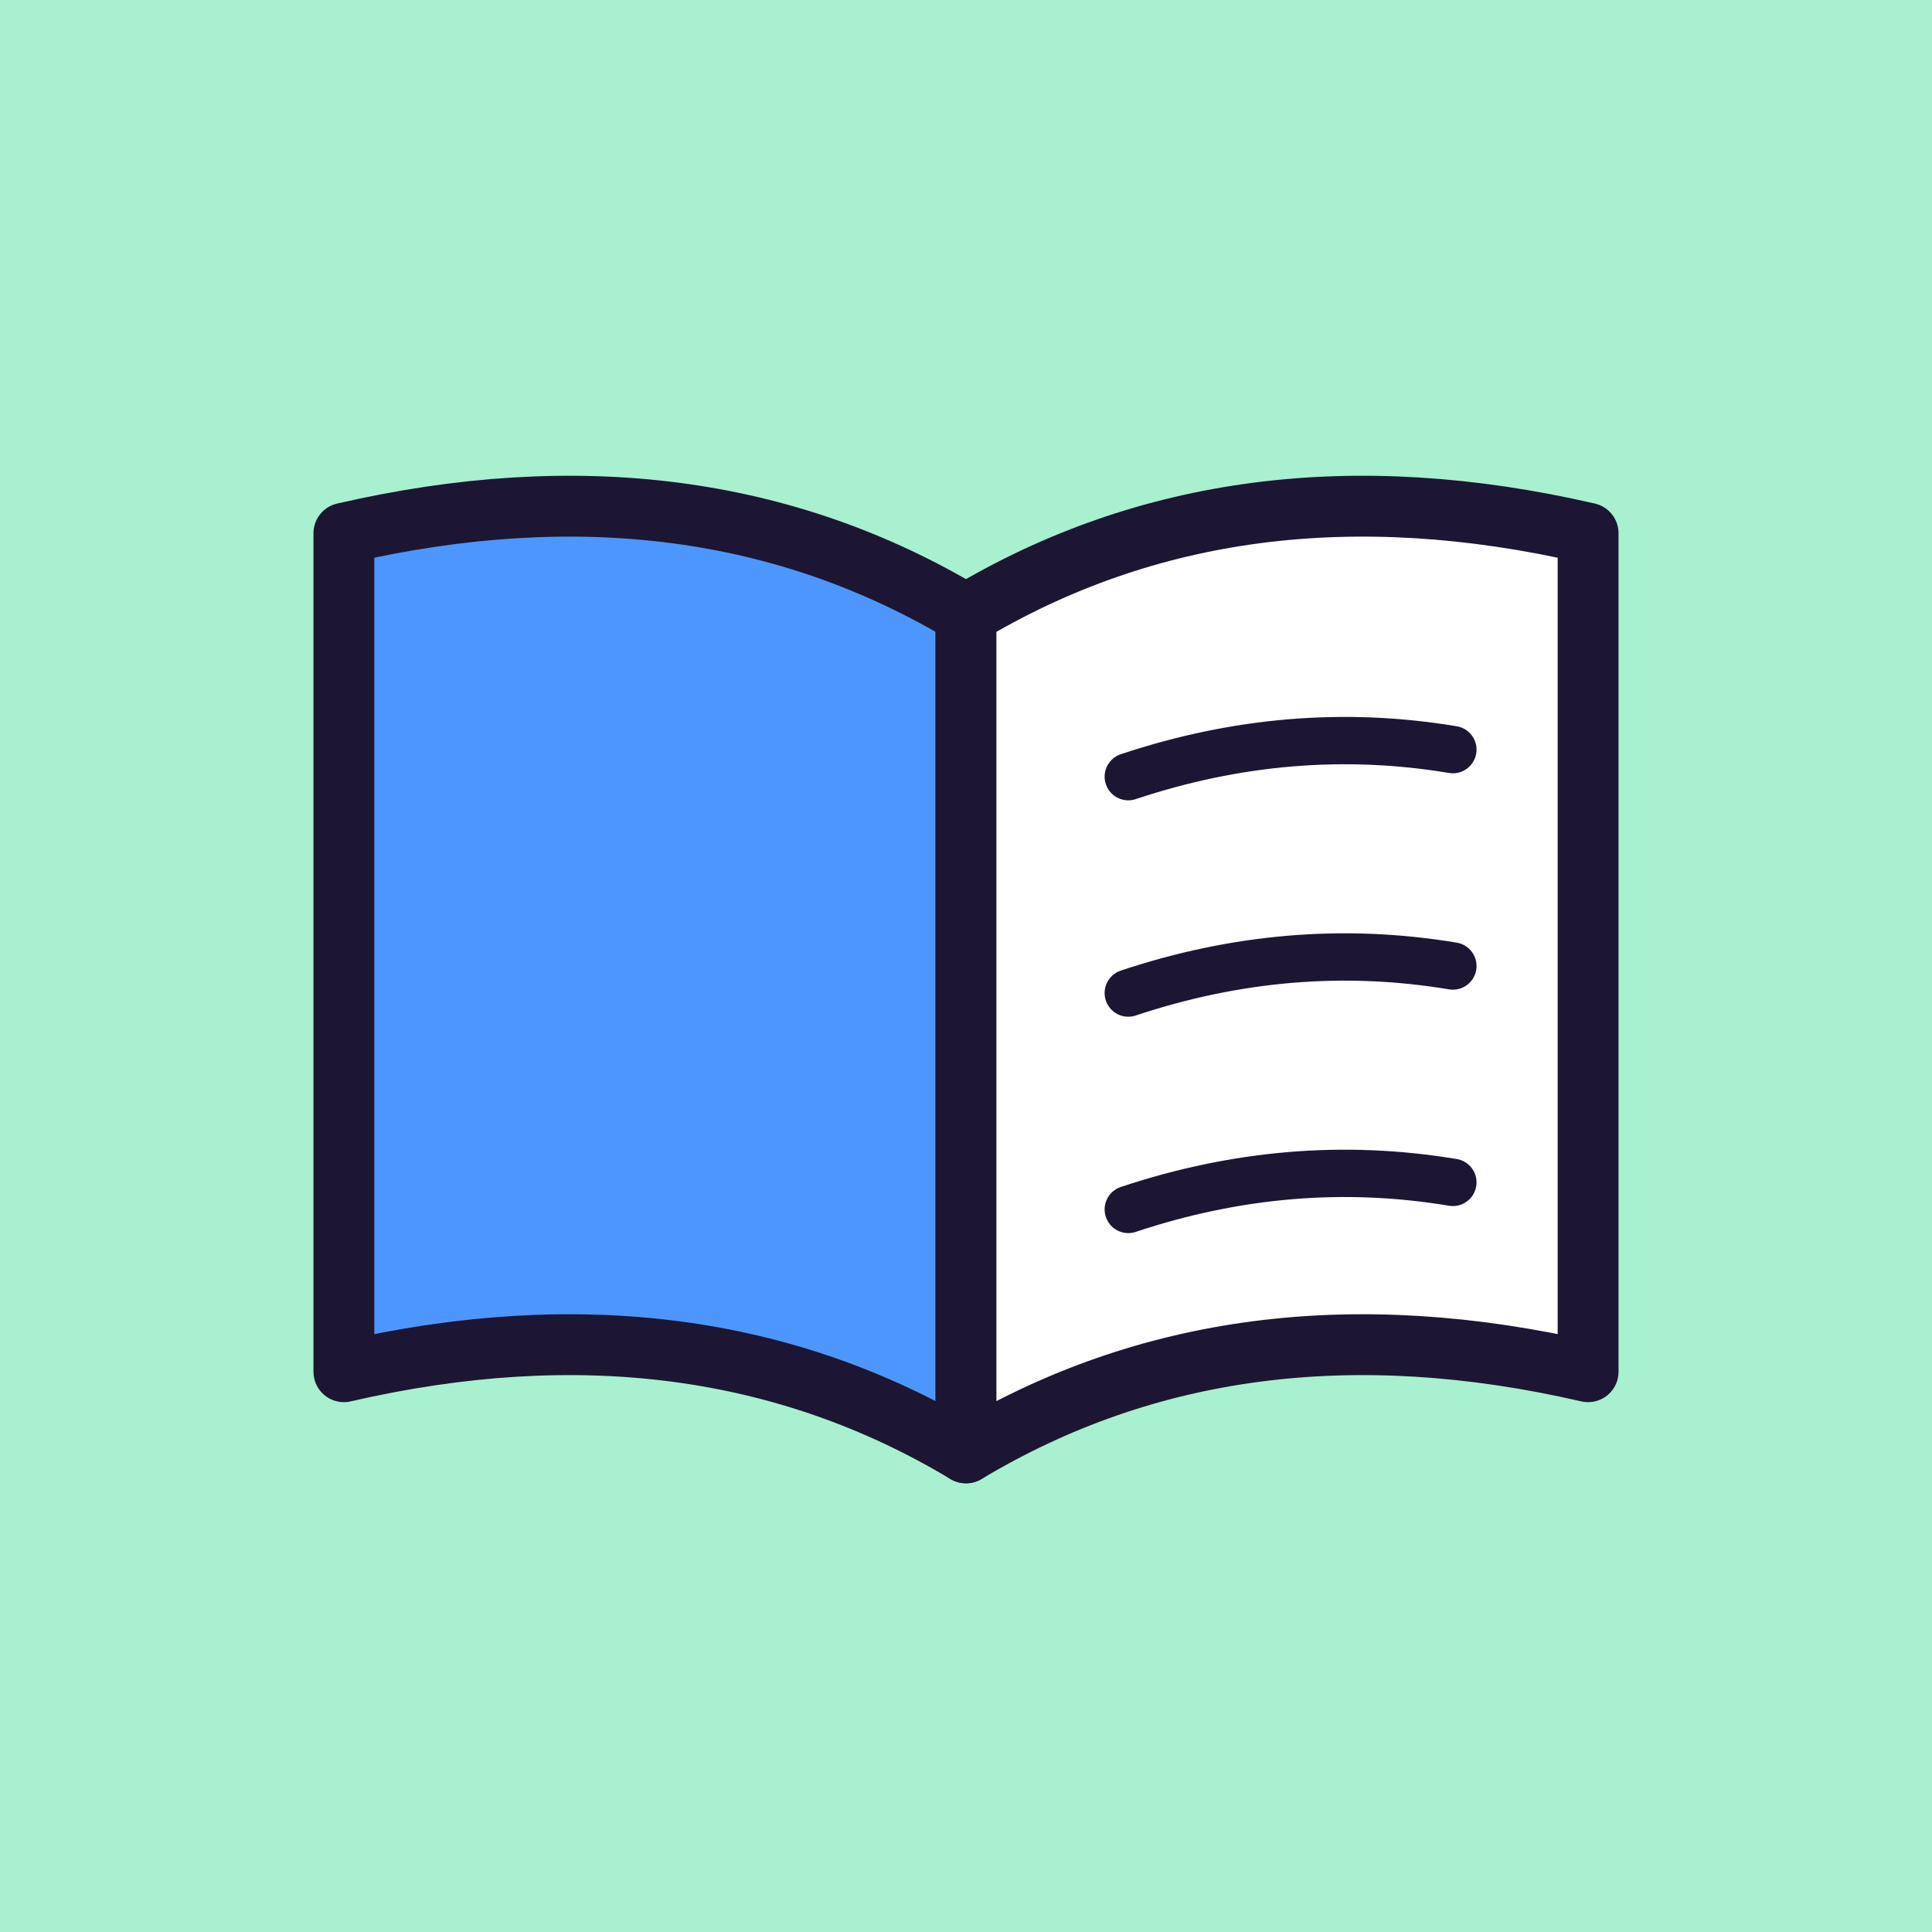
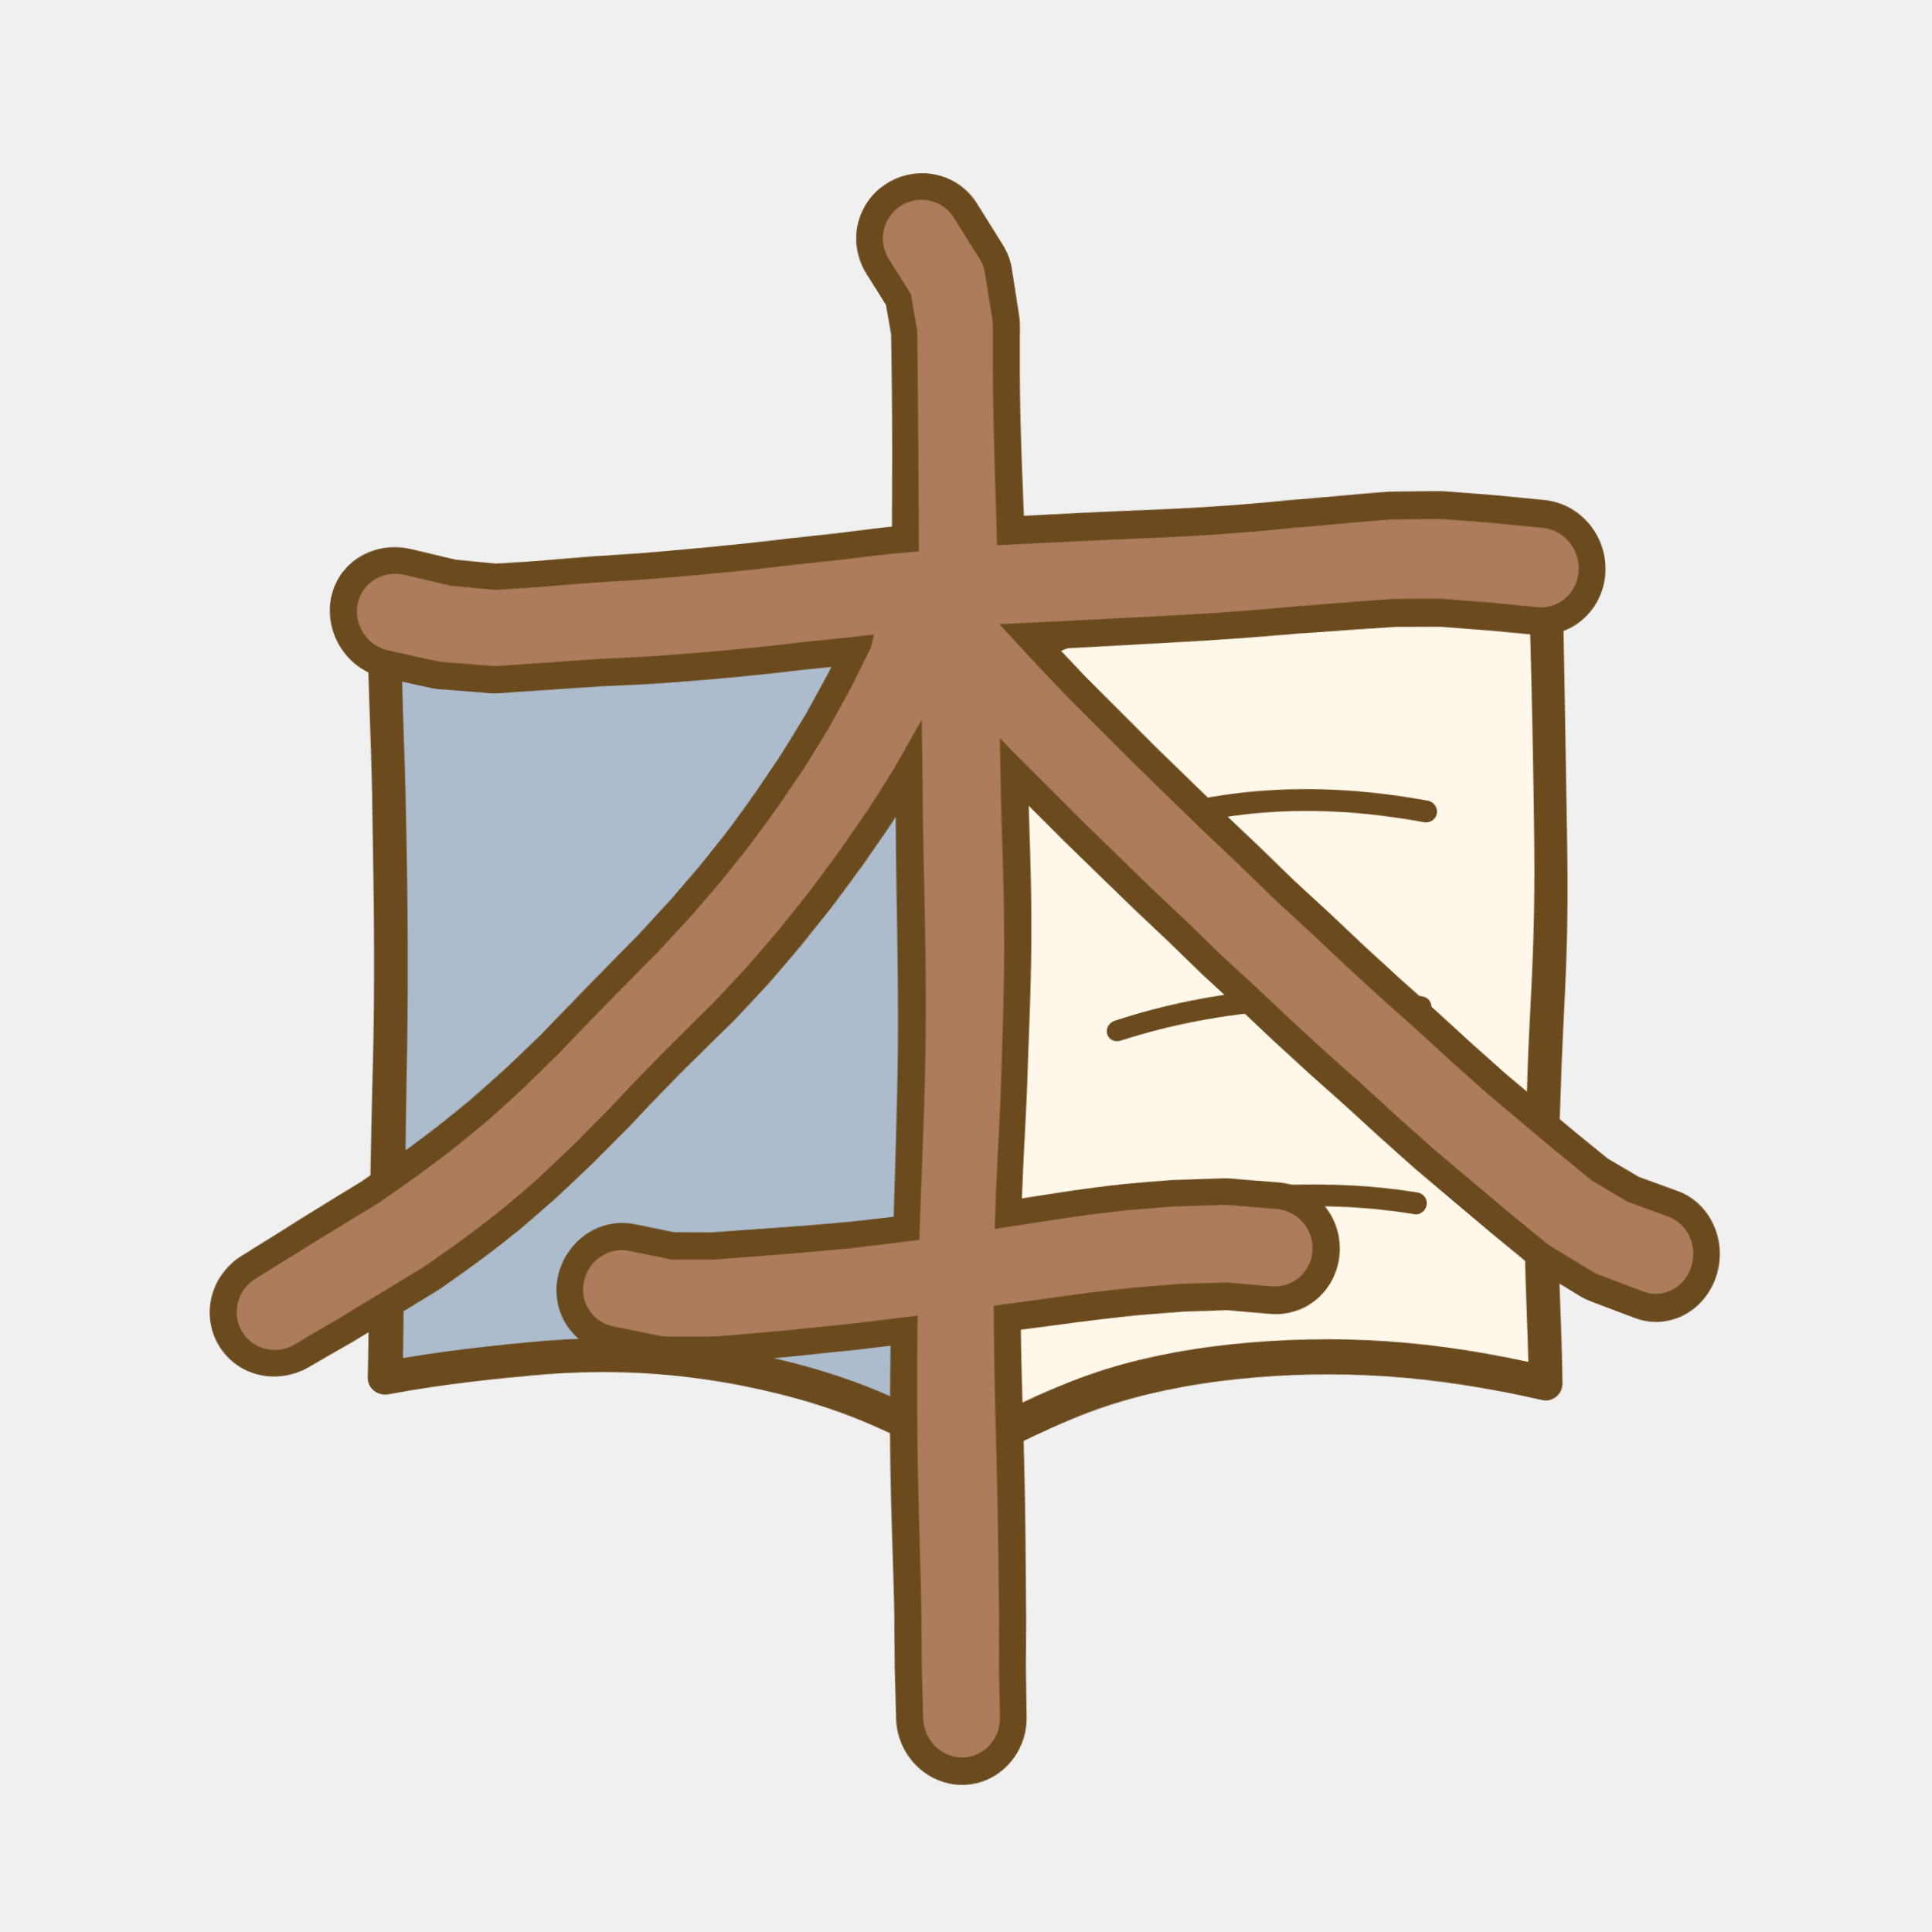
<svg xmlns="http://www.w3.org/2000/svg" viewBox="0 0 200 200">
-   <rect width="200" height="200" fill="#a8f0cf" stroke="none" />
-   <g stroke="#1c1633" stroke-width="4.5" stroke-linecap="round" stroke-linejoin="round" fill="none">
-     <g transform="translate(100 100) scale(1.4 1.4)">
-       <path d="M0-26q-20-12-46-6v62q26-6 46 6z" fill="#4d96ff" />
-       <path d="M0-26q20-12 46-6v62q-26-6-46 6z" fill="#ffffff" />
-       <path d="M12-14q12-4 24-2M12 2q12-4 24-2M12 18q12-4 24-2" fill="none" stroke-width="3.5" />
+   <defs>
+     <filter id="w" filterUnits="userSpaceOnUse" x="-20" y="-20" width="240" height="240">
+       <feTurbulence type="fractalNoise" baseFrequency=".018" numOctaves="2" seed="8" />
+       <feDisplacementMap in="SourceGraphic" scale="2.6" />
+     </filter>
+     <filter id="s" x="-5%" y="-5%" width="110%" height="110%">
+       <feOffset in="SourceAlpha" dx="7" dy="-6" result="o" />
+       <feComposite in="SourceAlpha" in2="o" operator="out" result="c" />
+       <feFlood flood-color="#8a4a20" flood-opacity=".3" />
+       <feComposite in2="c" operator="in" result="d" />
+       <feMerge>
+         <feMergeNode in="SourceGraphic" />
+         <feMergeNode in="d" />
+       </feMerge>
+     </filter>
+   </defs>
+   <g filter="url(#w)">
+     <g stroke="#6b4a1e" stroke-linecap="round" stroke-linejoin="round" fill="none">
+       <g transform="translate(100.0 104.0) scale(1.300 1.300)" stroke-width="2.69">
+         <path d="M0-26q-20-12-46-6v62q26-6 46 6z" fill="#acbccc" />
+         <path d="M0-26q20-12 46-6v62q-26-6-46 6z" fill="#fff8ea" />
+         <path d="M12-14q12-4 24-2M12 2q12-4 24-2M12 18q12-4 24-2" fill="none" stroke-width="1.75" />
+       </g>
+       <g stroke-width="13.6">
+         <path transform="translate(6 6)" d="M35.4 57.8L40.4 58.9L45.5 59.3L50.6 58.9L55.8 58.4L60.8 58.0L66.0 57.5L71.2 57.0L76.4 56.5L81.5 56.1L86.6 55.6L91.7 55.2L96.7 54.7L101.8 54.3L107.1 53.9L112.1 53.5L117.3 53.1L122.5 52.7L127.5 52.3L132.7 52.0L137.9 51.7L143.0 51.7L148.2 52.1L153.3 52.6" />
+         <path transform="translate(6 6)" d="M89.9 19.2L92.6 23.5L93.4 28.4L93.4 33.6L93.4 38.6L93.4 43.8L93.4 48.9L93.4 54.1L93.4 59.2L93.4 64.3L93.4 69.3L93.4 74.5L93.4 79.7L93.4 84.7L93.4 89.8L93.4 94.8L93.4 100.0L93.4 105.2L93.4 110.3L93.4 115.3L93.4 120.4L93.4 125.5L93.4 130.6L93.4 135.8L93.4 140.8L93.4 146.0L93.4 151.2L93.4 156.4L93.4 161.4L93.3 166.5L93.3 171.6" />
+         <path transform="translate(6 6)" d="M89.3 57.8L88.0 62.6L85.7 66.9L83.1 71.3L80.4 75.5L77.5 79.7L74.6 83.7L71.5 87.7L68.4 91.5L65.1 95.3L61.6 99.0L58.2 102.5L54.7 106.0L51.0 109.4L47.2 112.7L43.3 115.9L39.4 119.0L35.5 122.0L31.2 124.9L27.1 127.6L22.9 130.2" />
+         <path transform="translate(6 6)" d="M94.4 61.2L97.9 65.0L101.3 68.6L104.8 72.1L108.5 75.8L112.1 79.3L115.6 82.7L119.3 86.2L122.9 89.7L126.7 93.2L130.3 96.6L134.0 100.0L137.7 103.3L141.4 106.7L145.2 110.1L149.1 113.4L152.9 116.6L156.8 119.8L161.1 122.4L165.8 124.2" />
+         <path transform="translate(6 6)" d="M58.4 127.5L63.2 128.5L68.0 128.5L72.9 128.1L77.8 127.7L82.6 127.3L87.4 126.8L92.3 126.3L97.1 125.7L102.0 125.1L106.8 124.5L111.6 123.9L116.4 123.4L121.3 123.1L126.1 123.4" />
+       </g>
+       <g stroke="#ac7c5c" stroke-width="8">
+         <path transform="translate(6 6)" d="M35.4 57.8L40.4 58.9L45.5 59.3L50.6 58.9L55.8 58.4L60.8 58.0L66.0 57.5L71.2 57.0L76.4 56.5L81.5 56.1L86.6 55.6L91.7 55.2L96.7 54.7L101.8 54.3L107.1 53.9L112.1 53.5L117.3 53.1L122.5 52.7L127.5 52.3L132.7 52.0L137.9 51.7L143.0 51.7L148.2 52.1L153.3 52.6" />
+         <path transform="translate(6 6)" d="M89.9 19.2L92.6 23.5L93.4 28.4L93.4 33.6L93.4 38.6L93.4 43.8L93.4 48.9L93.4 54.1L93.4 59.2L93.4 64.3L93.4 69.3L93.4 74.5L93.4 79.7L93.4 84.7L93.4 89.8L93.4 94.8L93.4 100.0L93.4 105.2L93.4 110.3L93.4 115.3L93.4 120.4L93.4 125.5L93.4 130.6L93.4 135.8L93.4 140.8L93.4 146.0L93.4 151.2L93.4 156.4L93.4 161.4L93.3 166.5L93.3 171.6" />
+         <path transform="translate(6 6)" d="M89.3 57.8L88.0 62.6L85.7 66.9L83.1 71.3L80.4 75.5L77.5 79.7L74.6 83.7L71.5 87.7L68.4 91.5L65.1 95.3L61.6 99.0L58.2 102.5L54.7 106.0L51.0 109.4L47.2 112.7L43.3 115.9L39.4 119.0L35.5 122.0L31.2 124.9L27.1 127.6L22.9 130.2" />
+         <path transform="translate(6 6)" d="M94.4 61.2L97.9 65.0L101.3 68.6L104.8 72.1L108.5 75.8L112.1 79.3L115.6 82.7L119.3 86.2L122.9 89.7L126.7 93.2L130.3 96.6L134.0 100.0L137.7 103.3L141.4 106.7L145.2 110.1L149.1 113.4L152.9 116.6L156.8 119.8L161.1 122.4L165.8 124.2" />
+         <path transform="translate(6 6)" d="M58.4 127.5L63.2 128.5L68.0 128.5L72.9 128.1L77.8 127.7L82.6 127.3L87.4 126.8L92.3 126.3L97.1 125.7L102.0 125.1L106.8 124.5L111.6 123.9L116.4 123.4L121.3 123.1L126.1 123.4" />
+       </g>
    </g>
  </g>
</svg>
